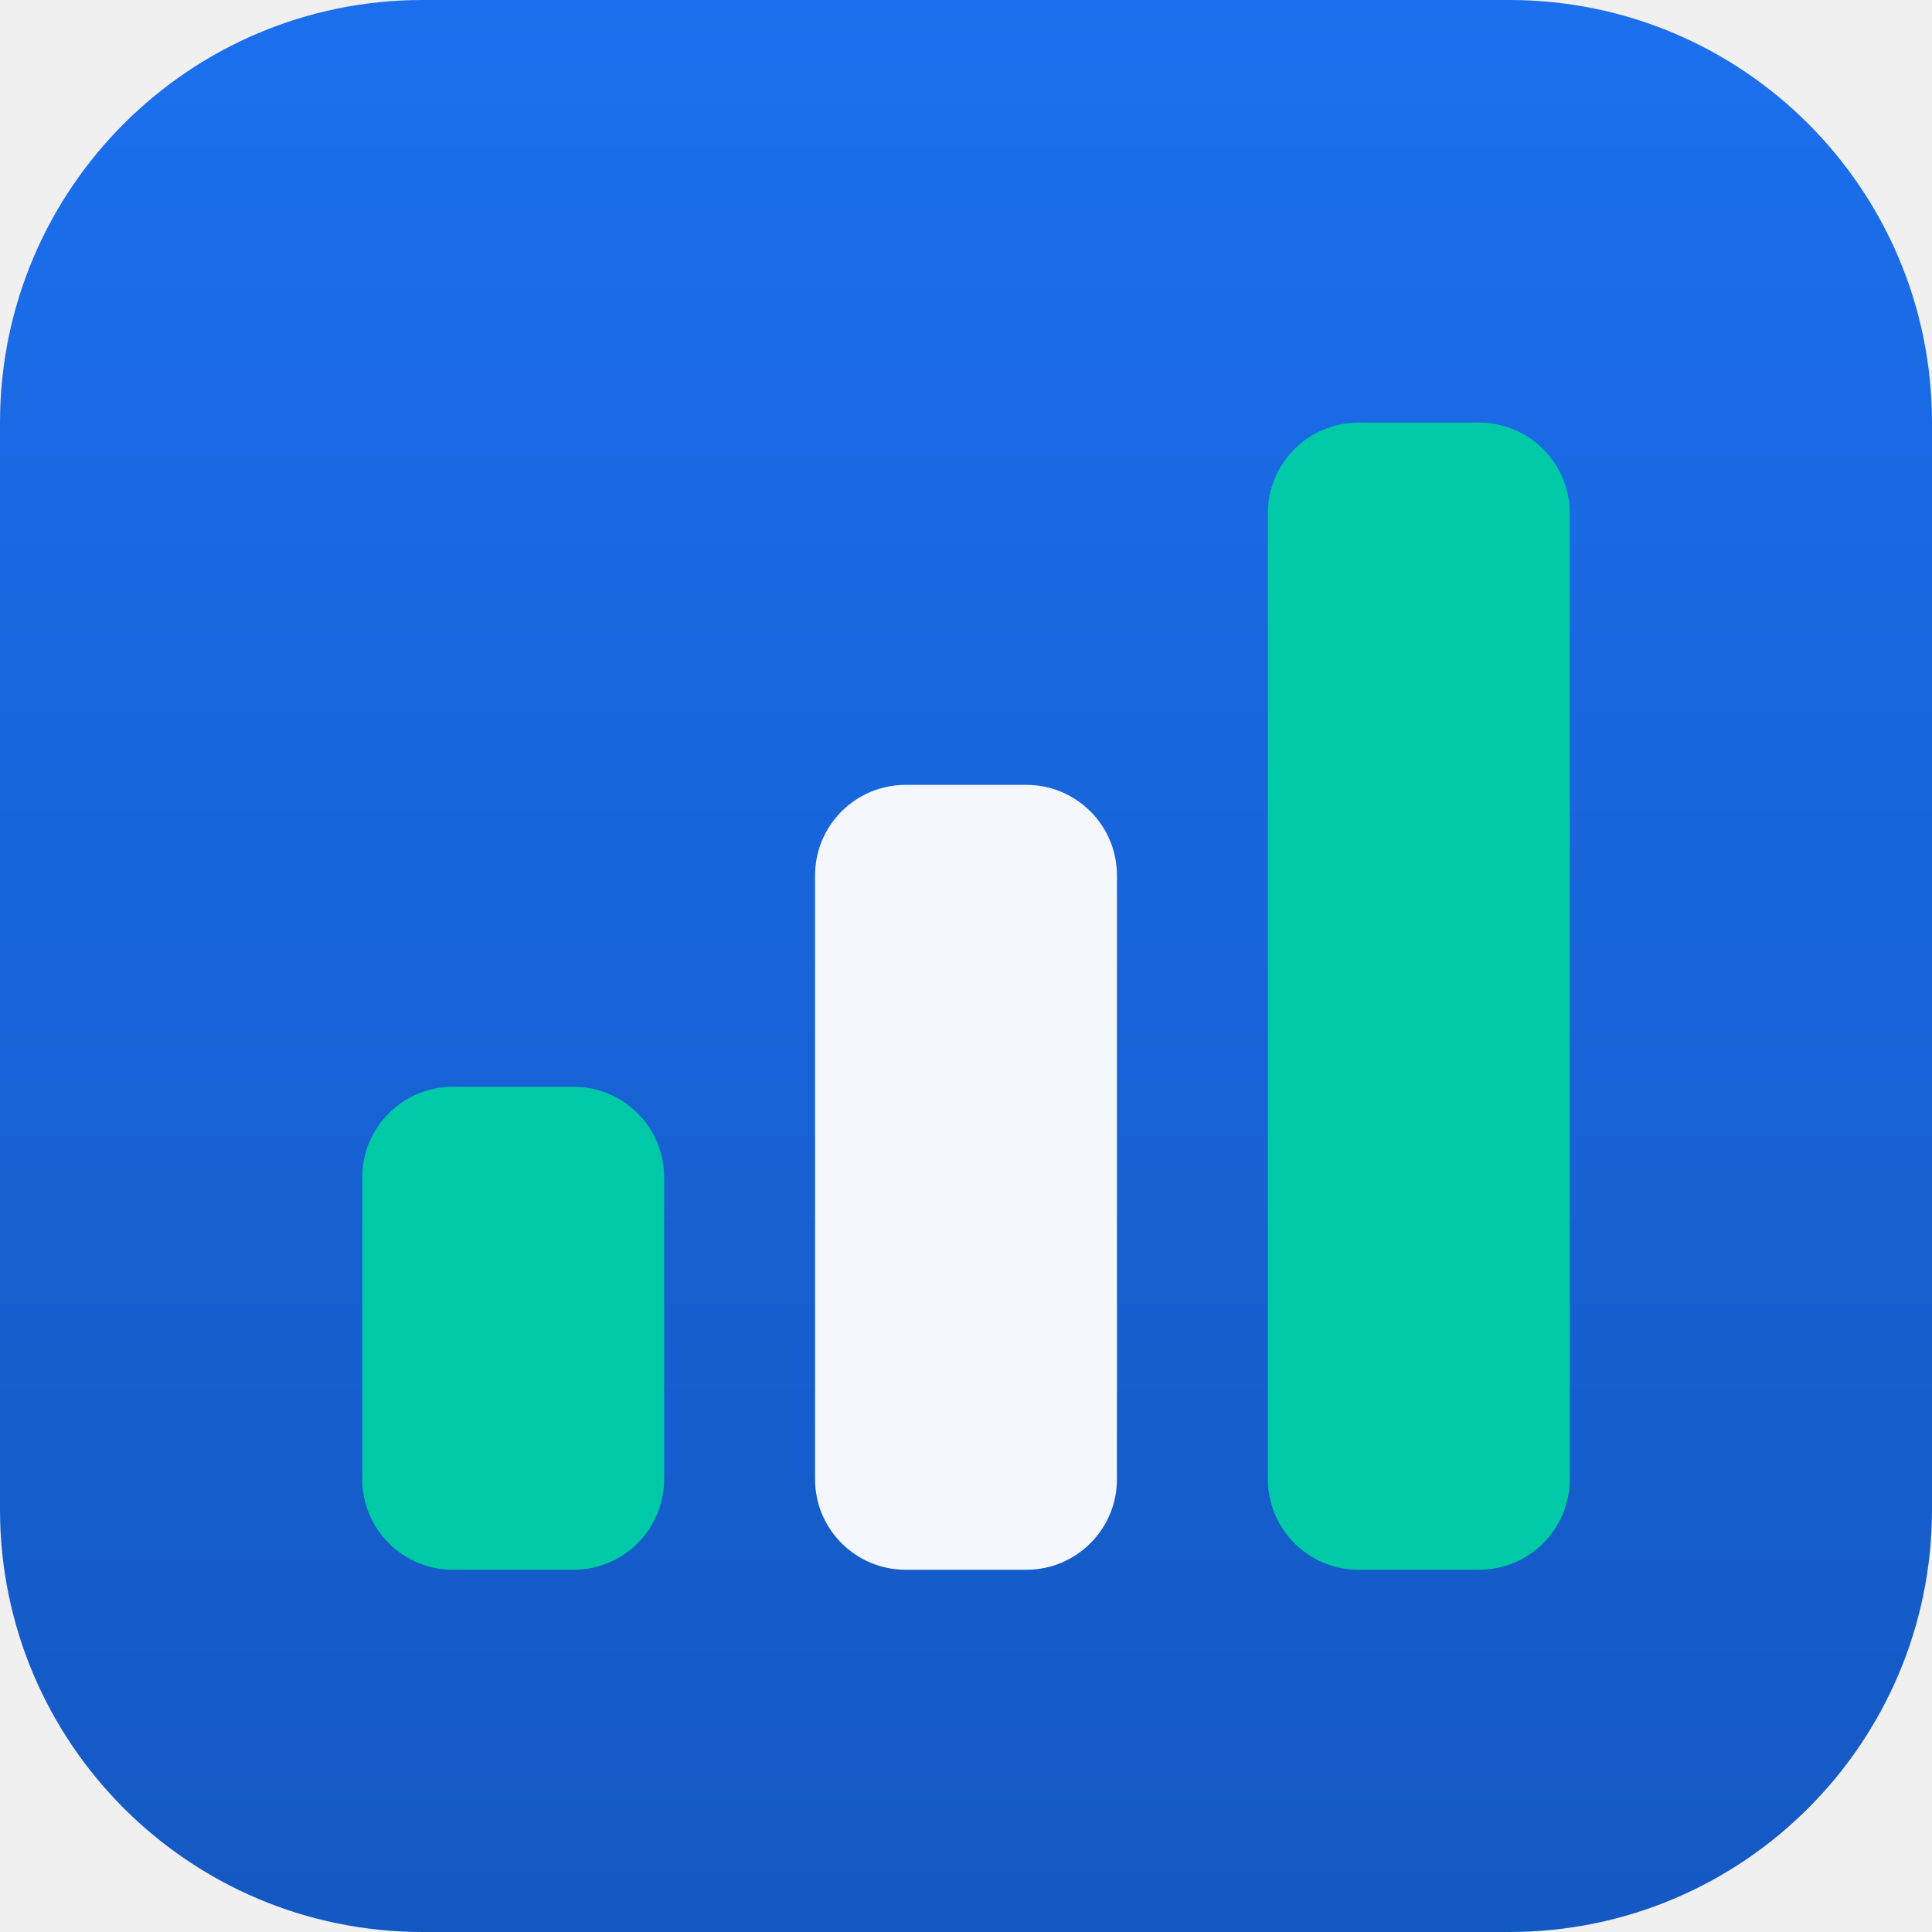
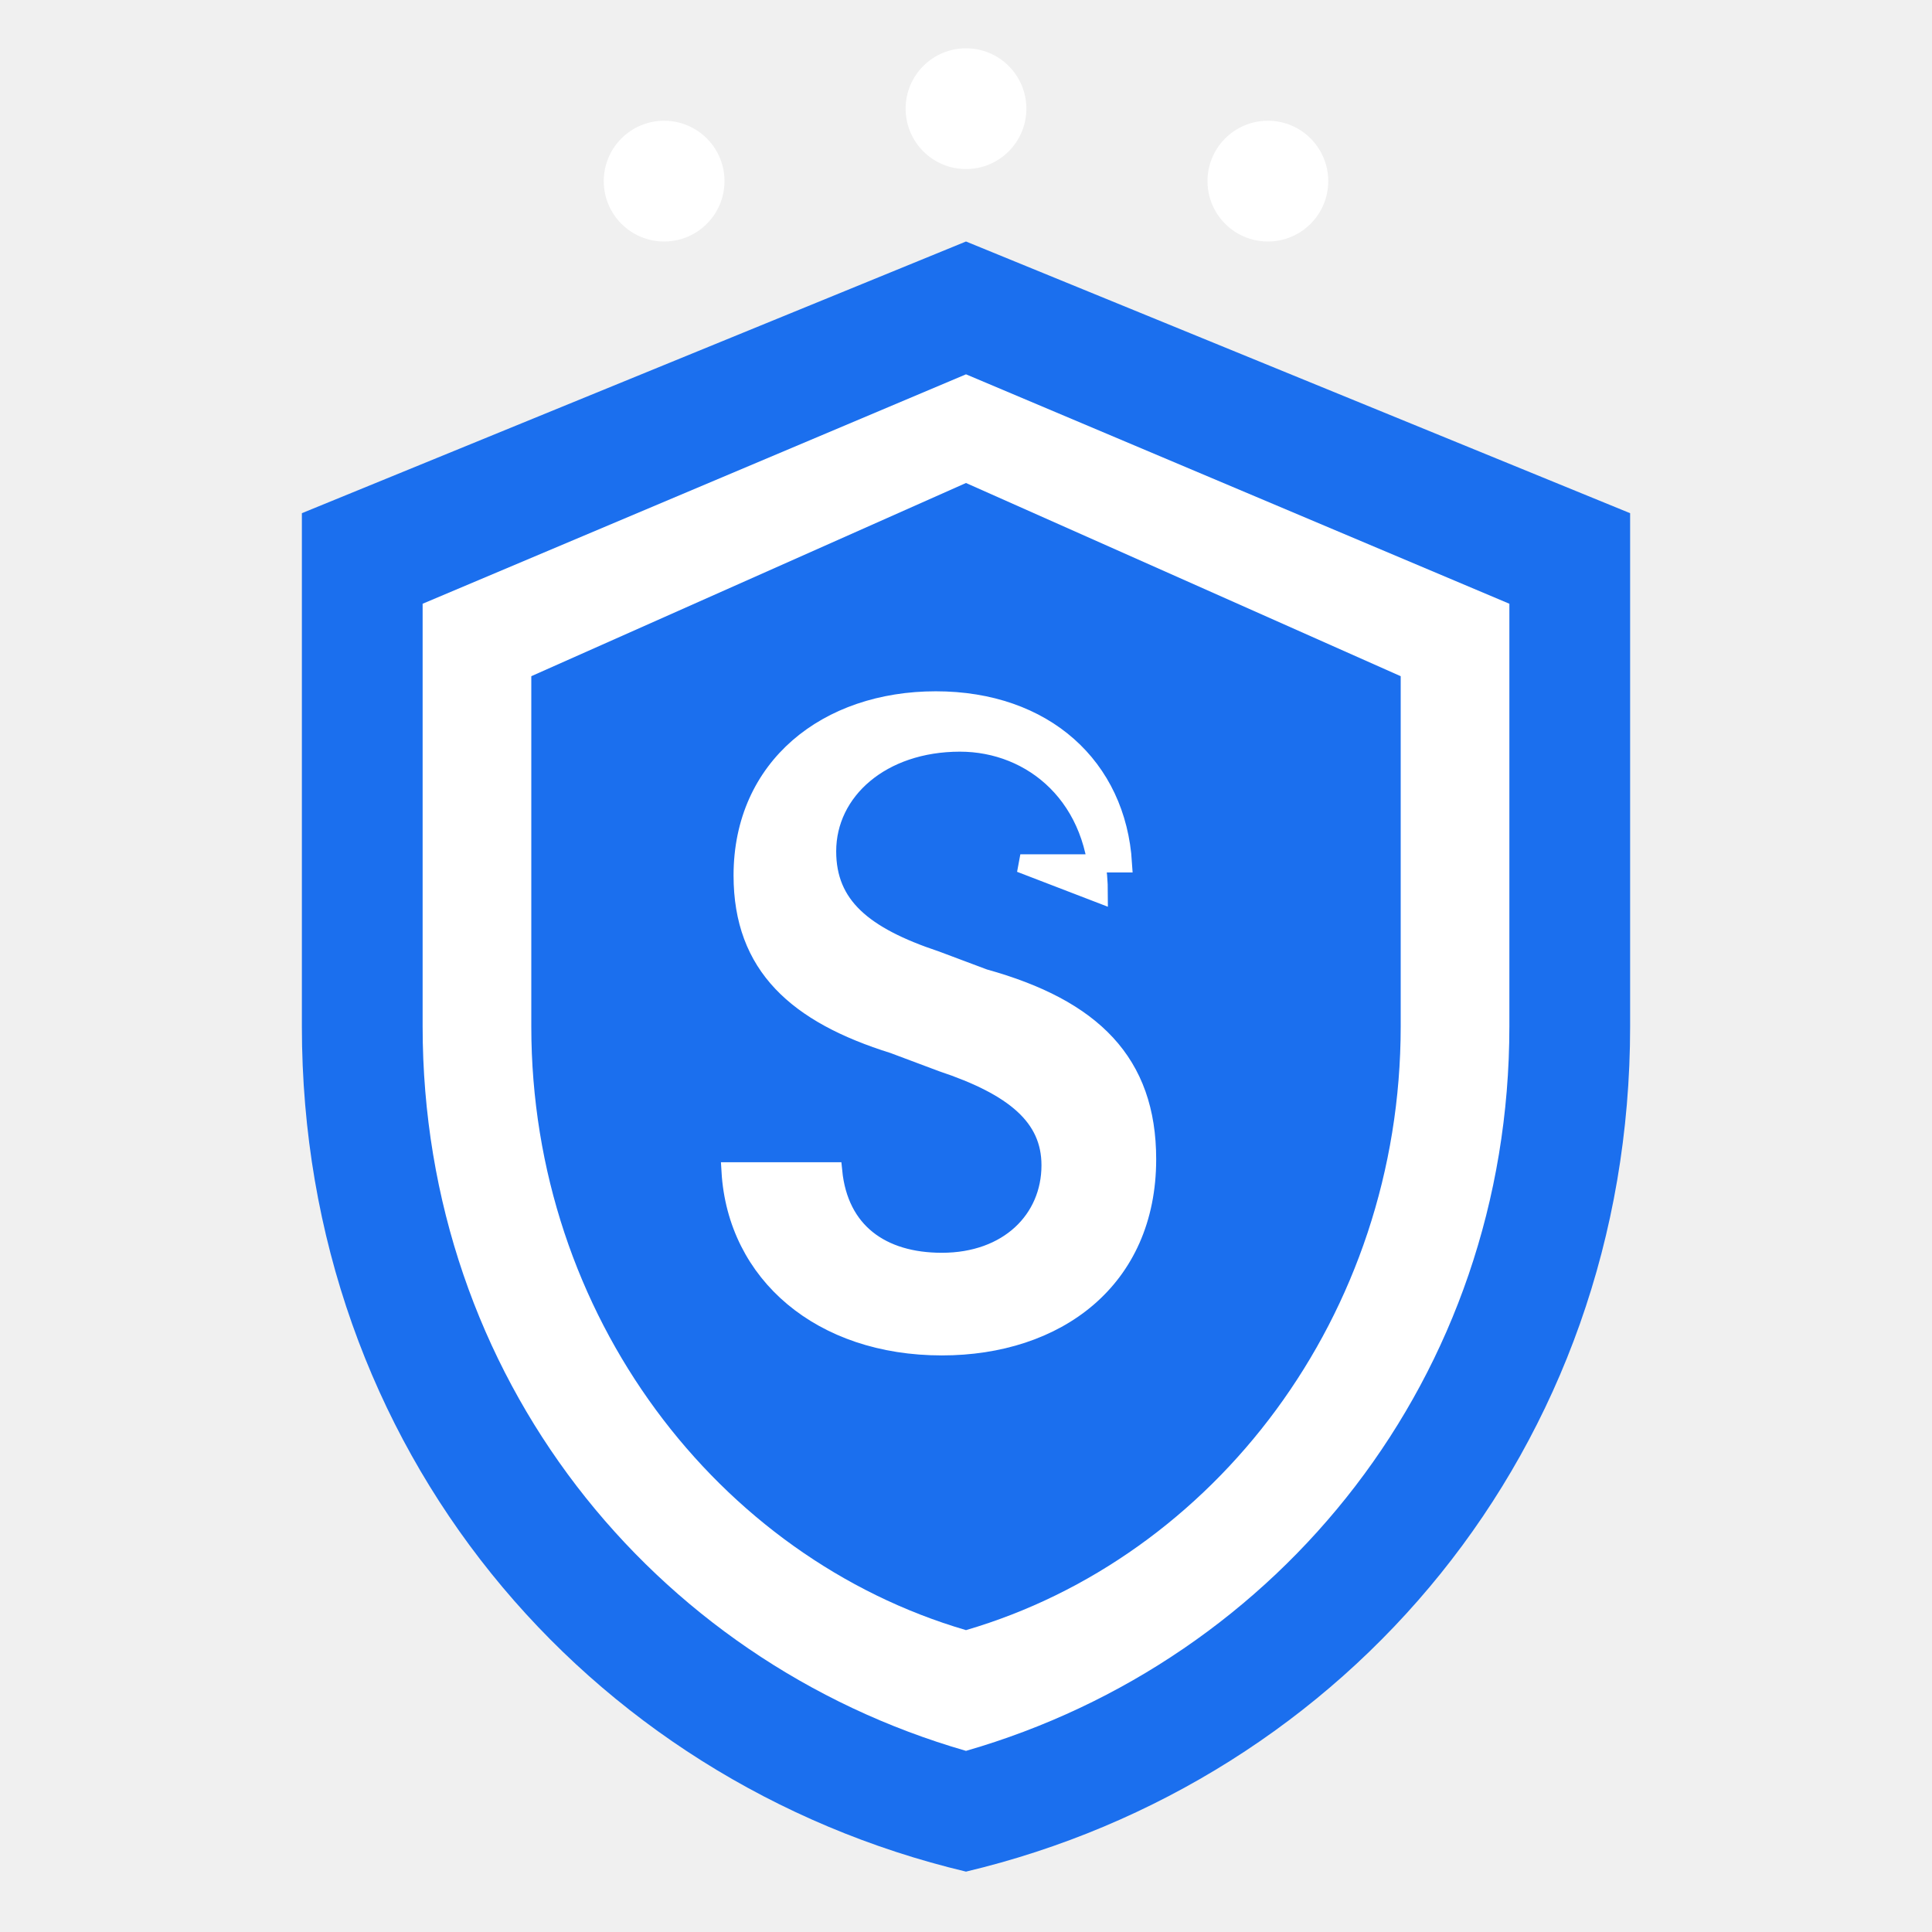
<svg xmlns="http://www.w3.org/2000/svg" width="32" height="32" viewBox="0 0 32 32">
-   <defs>
-     <linearGradient id="sg" x1="0" y1="1" x2="0" y2="0">
-       <stop offset="0%" stop-color="#1458C2" />
-       <stop offset="100%" stop-color="#1B6FEE" />
-     </linearGradient>
-   </defs>
-   <rect width="32" height="32" rx="7" fill="url(#sg)" />
-   <rect x="6" y="18" width="5" height="8" rx="1.5" fill="#00C9A7" />
-   <rect x="13.5" y="13" width="5" height="13" rx="1.5" fill="#ffffff" opacity="0.95" />
-   <rect x="21" y="7" width="5" height="19" rx="1.5" fill="#00C9A7" />
+   <path d="M16 4L5 8.5v8.5c0 7 4.7 12.5 11 14 6.3-1.5 11-7 11-14V8.5L16 4z" fill="#1B6FEE" />
+   <path d="M16 6.2L7 10v7c0 5.8 3.8 10.5 9 12 5.2-1.5 9-6.2 9-12v-7L16 6.2z" fill="white" />
+   <path d="M16 8L8.8 11.2v5.8c0 4.8 3.1 8.8 7.2 10 4.1-1.2 7.2-5.2 7.2-10v-5.8L16 8z" fill="#1B6FEE" />
+   <path d="M18.2 14.8c0-1.6-1.1-2.5-2.3-2.5-1.3 0-2.2.8-2.2 1.8 0 .9.6 1.4 1.8 1.8l.8.3c1.8.5 2.7 1.4 2.7 3 0 2-1.5 3.1-3.4 3.1-2 0-3.4-1.2-3.5-2.9h1.7c.1 1 .8 1.5 1.8 1.5 1.1 0 1.8-.7 1.8-1.6 0-.8-.6-1.3-1.8-1.7l-.8-.3c-1.6-.5-2.5-1.3-2.5-2.8 0-1.8 1.4-2.9 3.2-2.9 1.8 0 3 1.1 3.1 2.7h-1.7z" fill="white" stroke="white" stroke-width="0.3" />
+   <circle cx="11" cy="3" r="1" fill="white" />
+   <circle cx="16" cy="1.8" r="1" fill="white" />
+   <circle cx="21" cy="3" r="1" fill="white" />
</svg>
